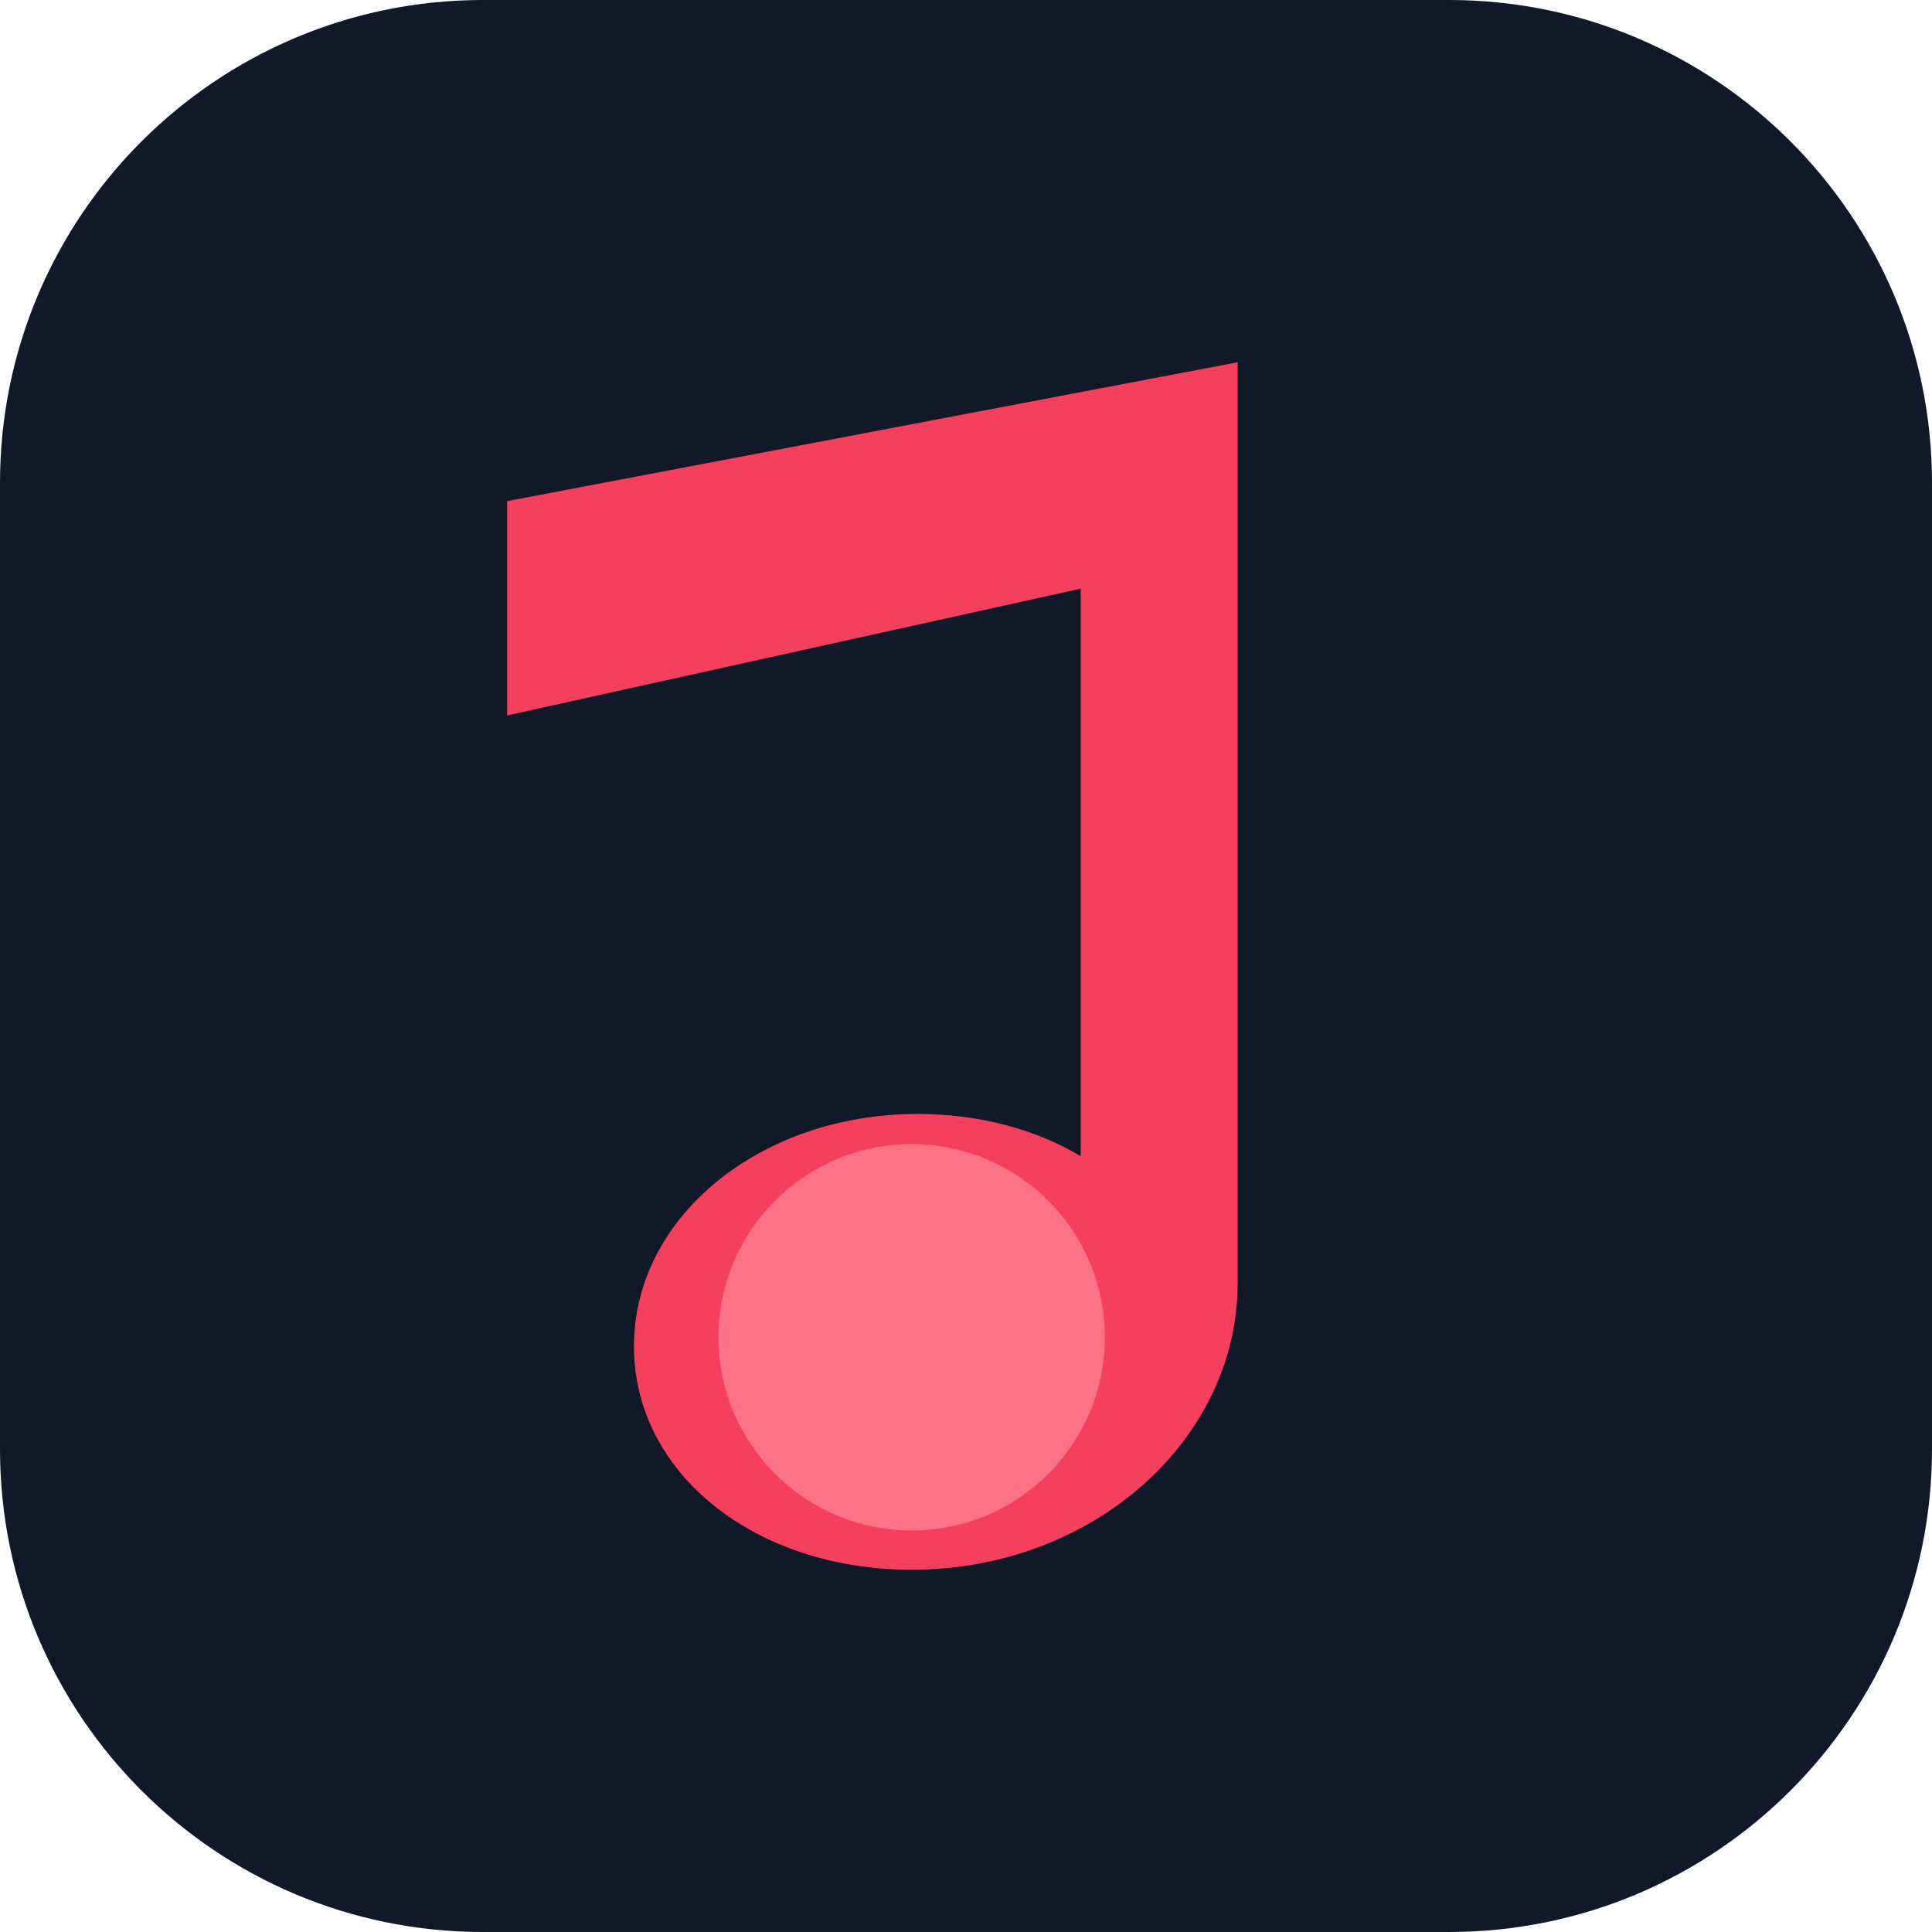
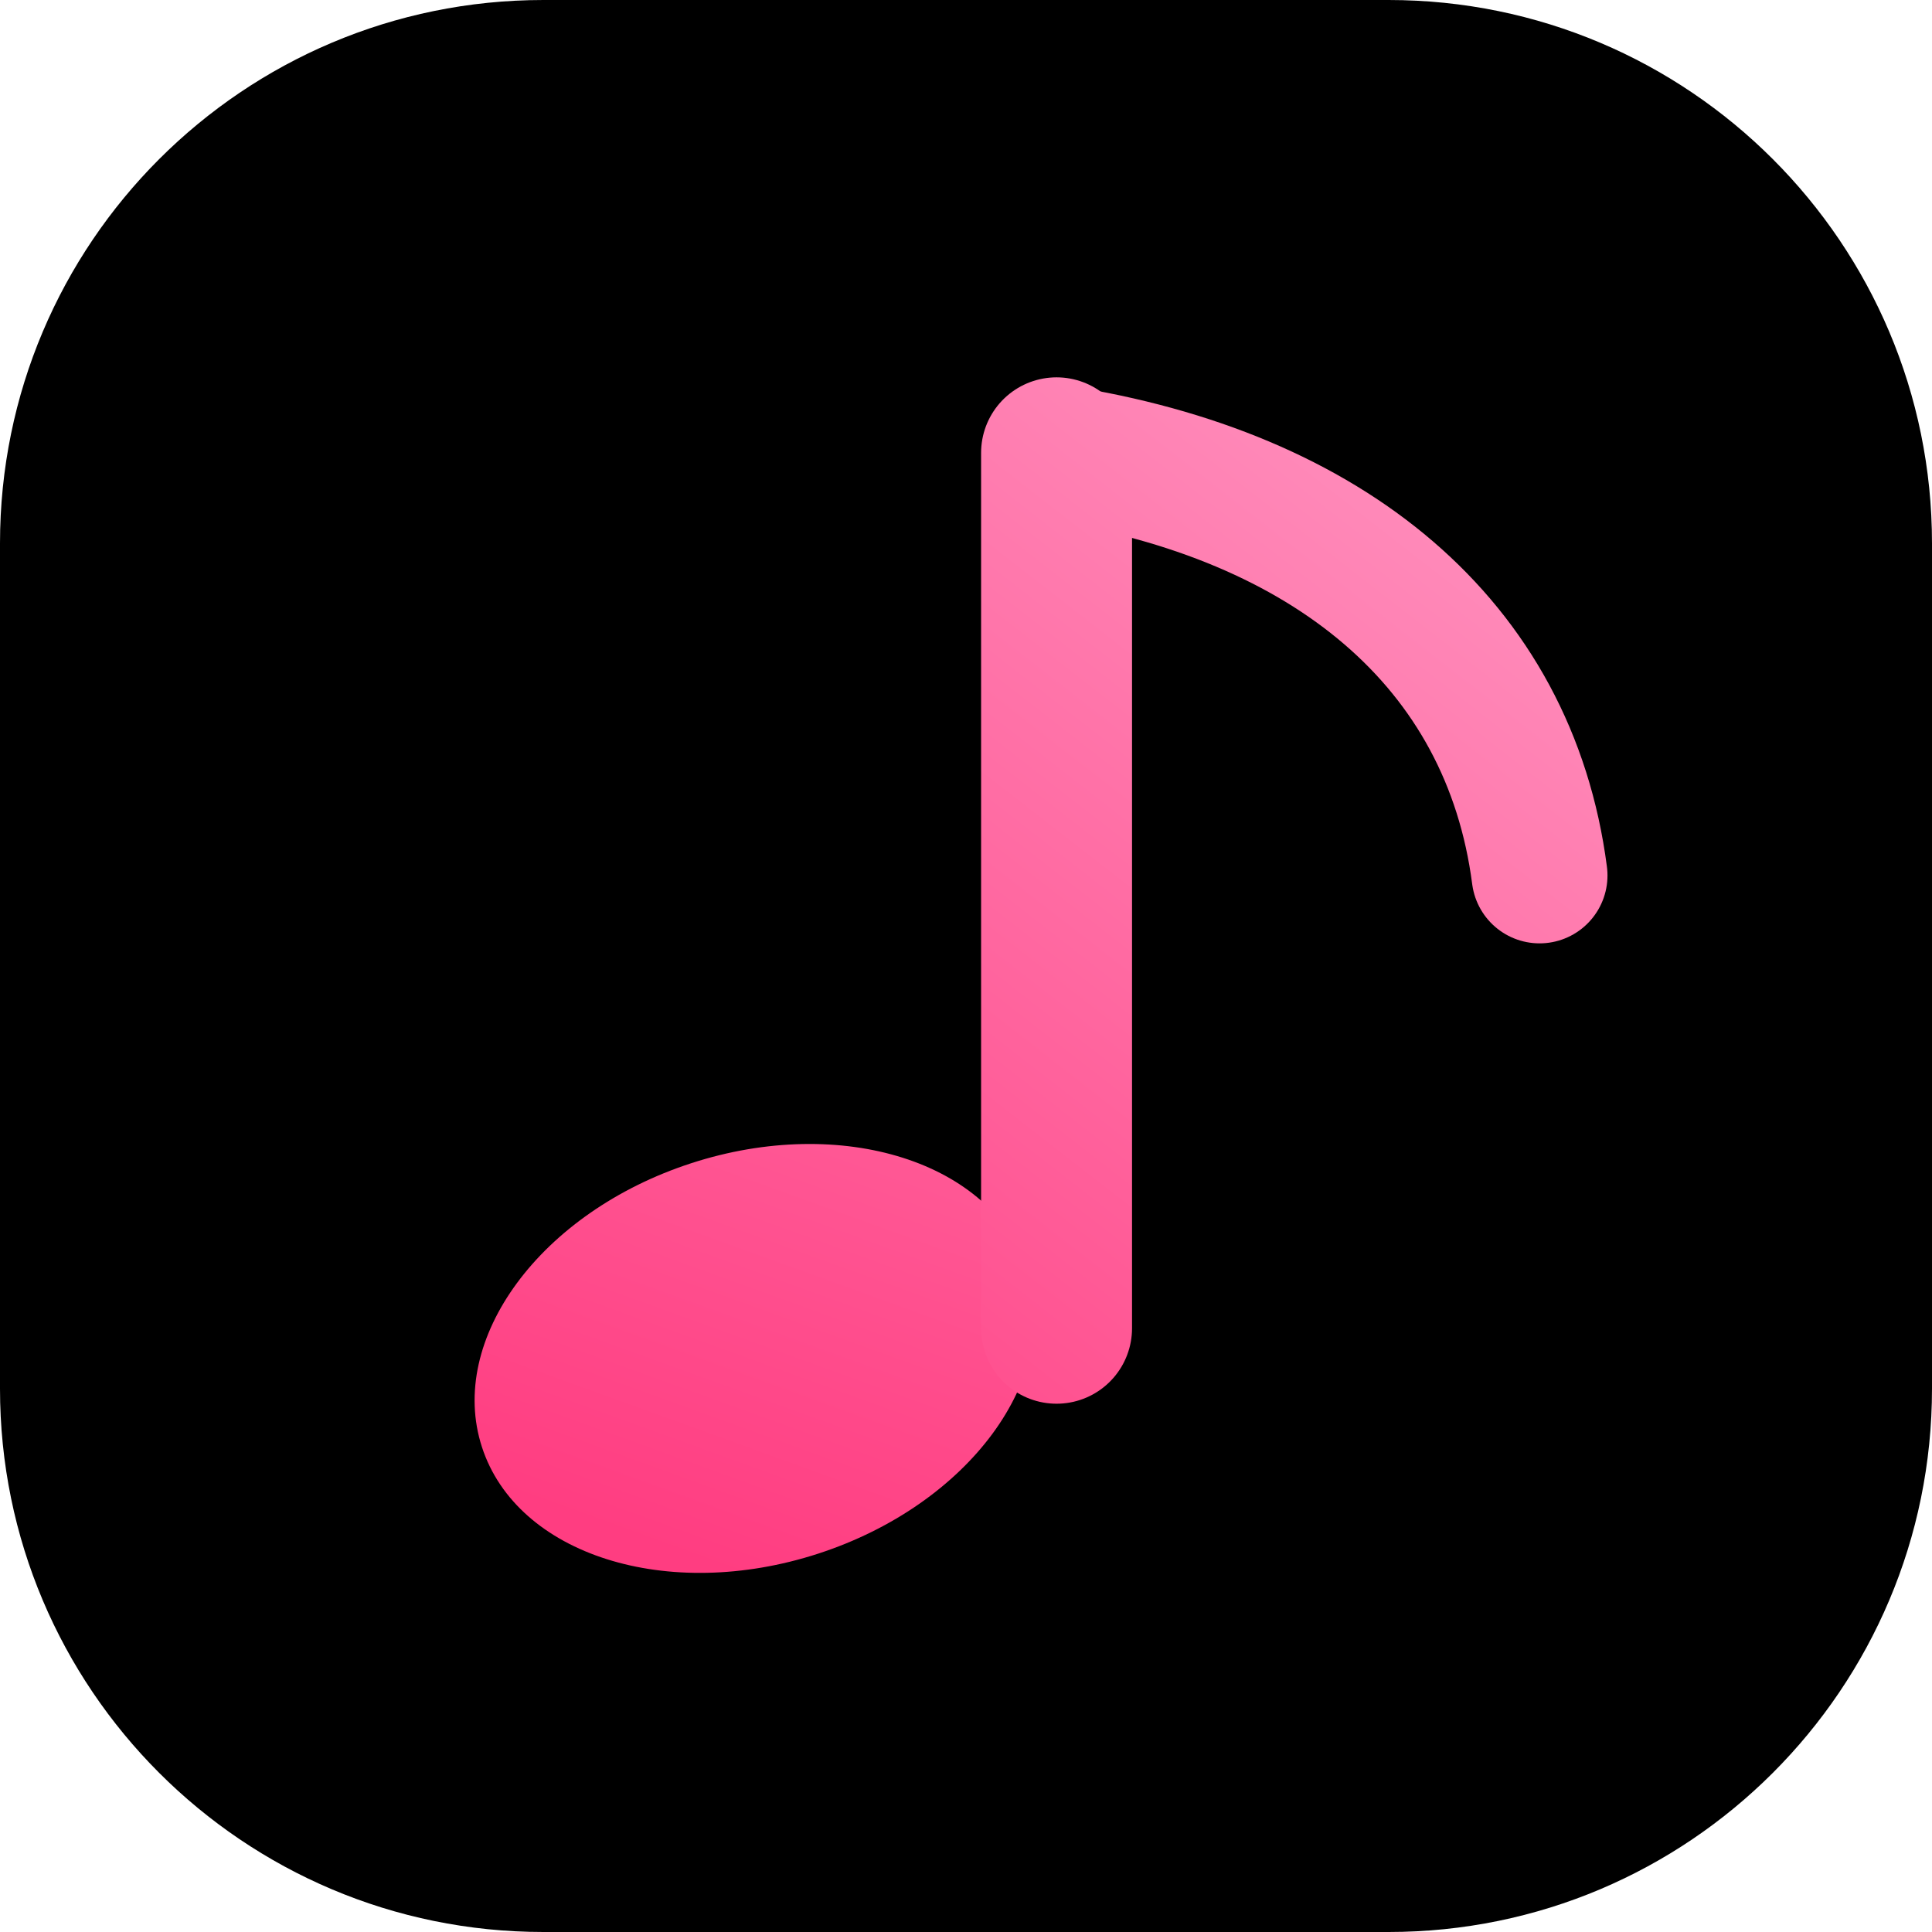
<svg xmlns="http://www.w3.org/2000/svg" width="64" height="64" viewBox="0 0 64 64">
-   <rect width="64" height="64" rx="16" fill="#111827" />
-   <path d="M41 12v30.5c0 5.2-4.8 9.5-10.8 9.5-5.2 0-9.2-3.2-9.2-7.4 0-4.3 4.2-7.7 9.4-7.7 2 0 3.9.5 5.4 1.4V19.5l-19 4.2v-7.1L41 12z" fill="#f43f5e" />
-   <circle cx="30.2" cy="44.3" r="6.4" fill="#fb7185" />
+   <defs>
+     <linearGradient id="pinkGradient" x1="20" y1="50" x2="48" y2="14" gradientUnits="userSpaceOnUse">
+       <stop stop-color="#ff3d81" />
+       <stop offset="1" stop-color="#ff8fbd" />
+     </linearGradient>
+   </defs>
+   <rect width="64" height="64" rx="18" fill="#000000" />
+   <ellipse cx="25" cy="45" rx="9.5" ry="6.8" transform="rotate(-18 25 45)" fill="url(#pinkGradient)" />
+   <path d="M35 44V15" stroke="url(#pinkGradient)" stroke-width="5" stroke-linecap="round" />
+   <path d="M35 15C44 16.4 50 21.3 51 29" fill="none" stroke="url(#pinkGradient)" stroke-width="4.5" stroke-linecap="round" />
</svg>
